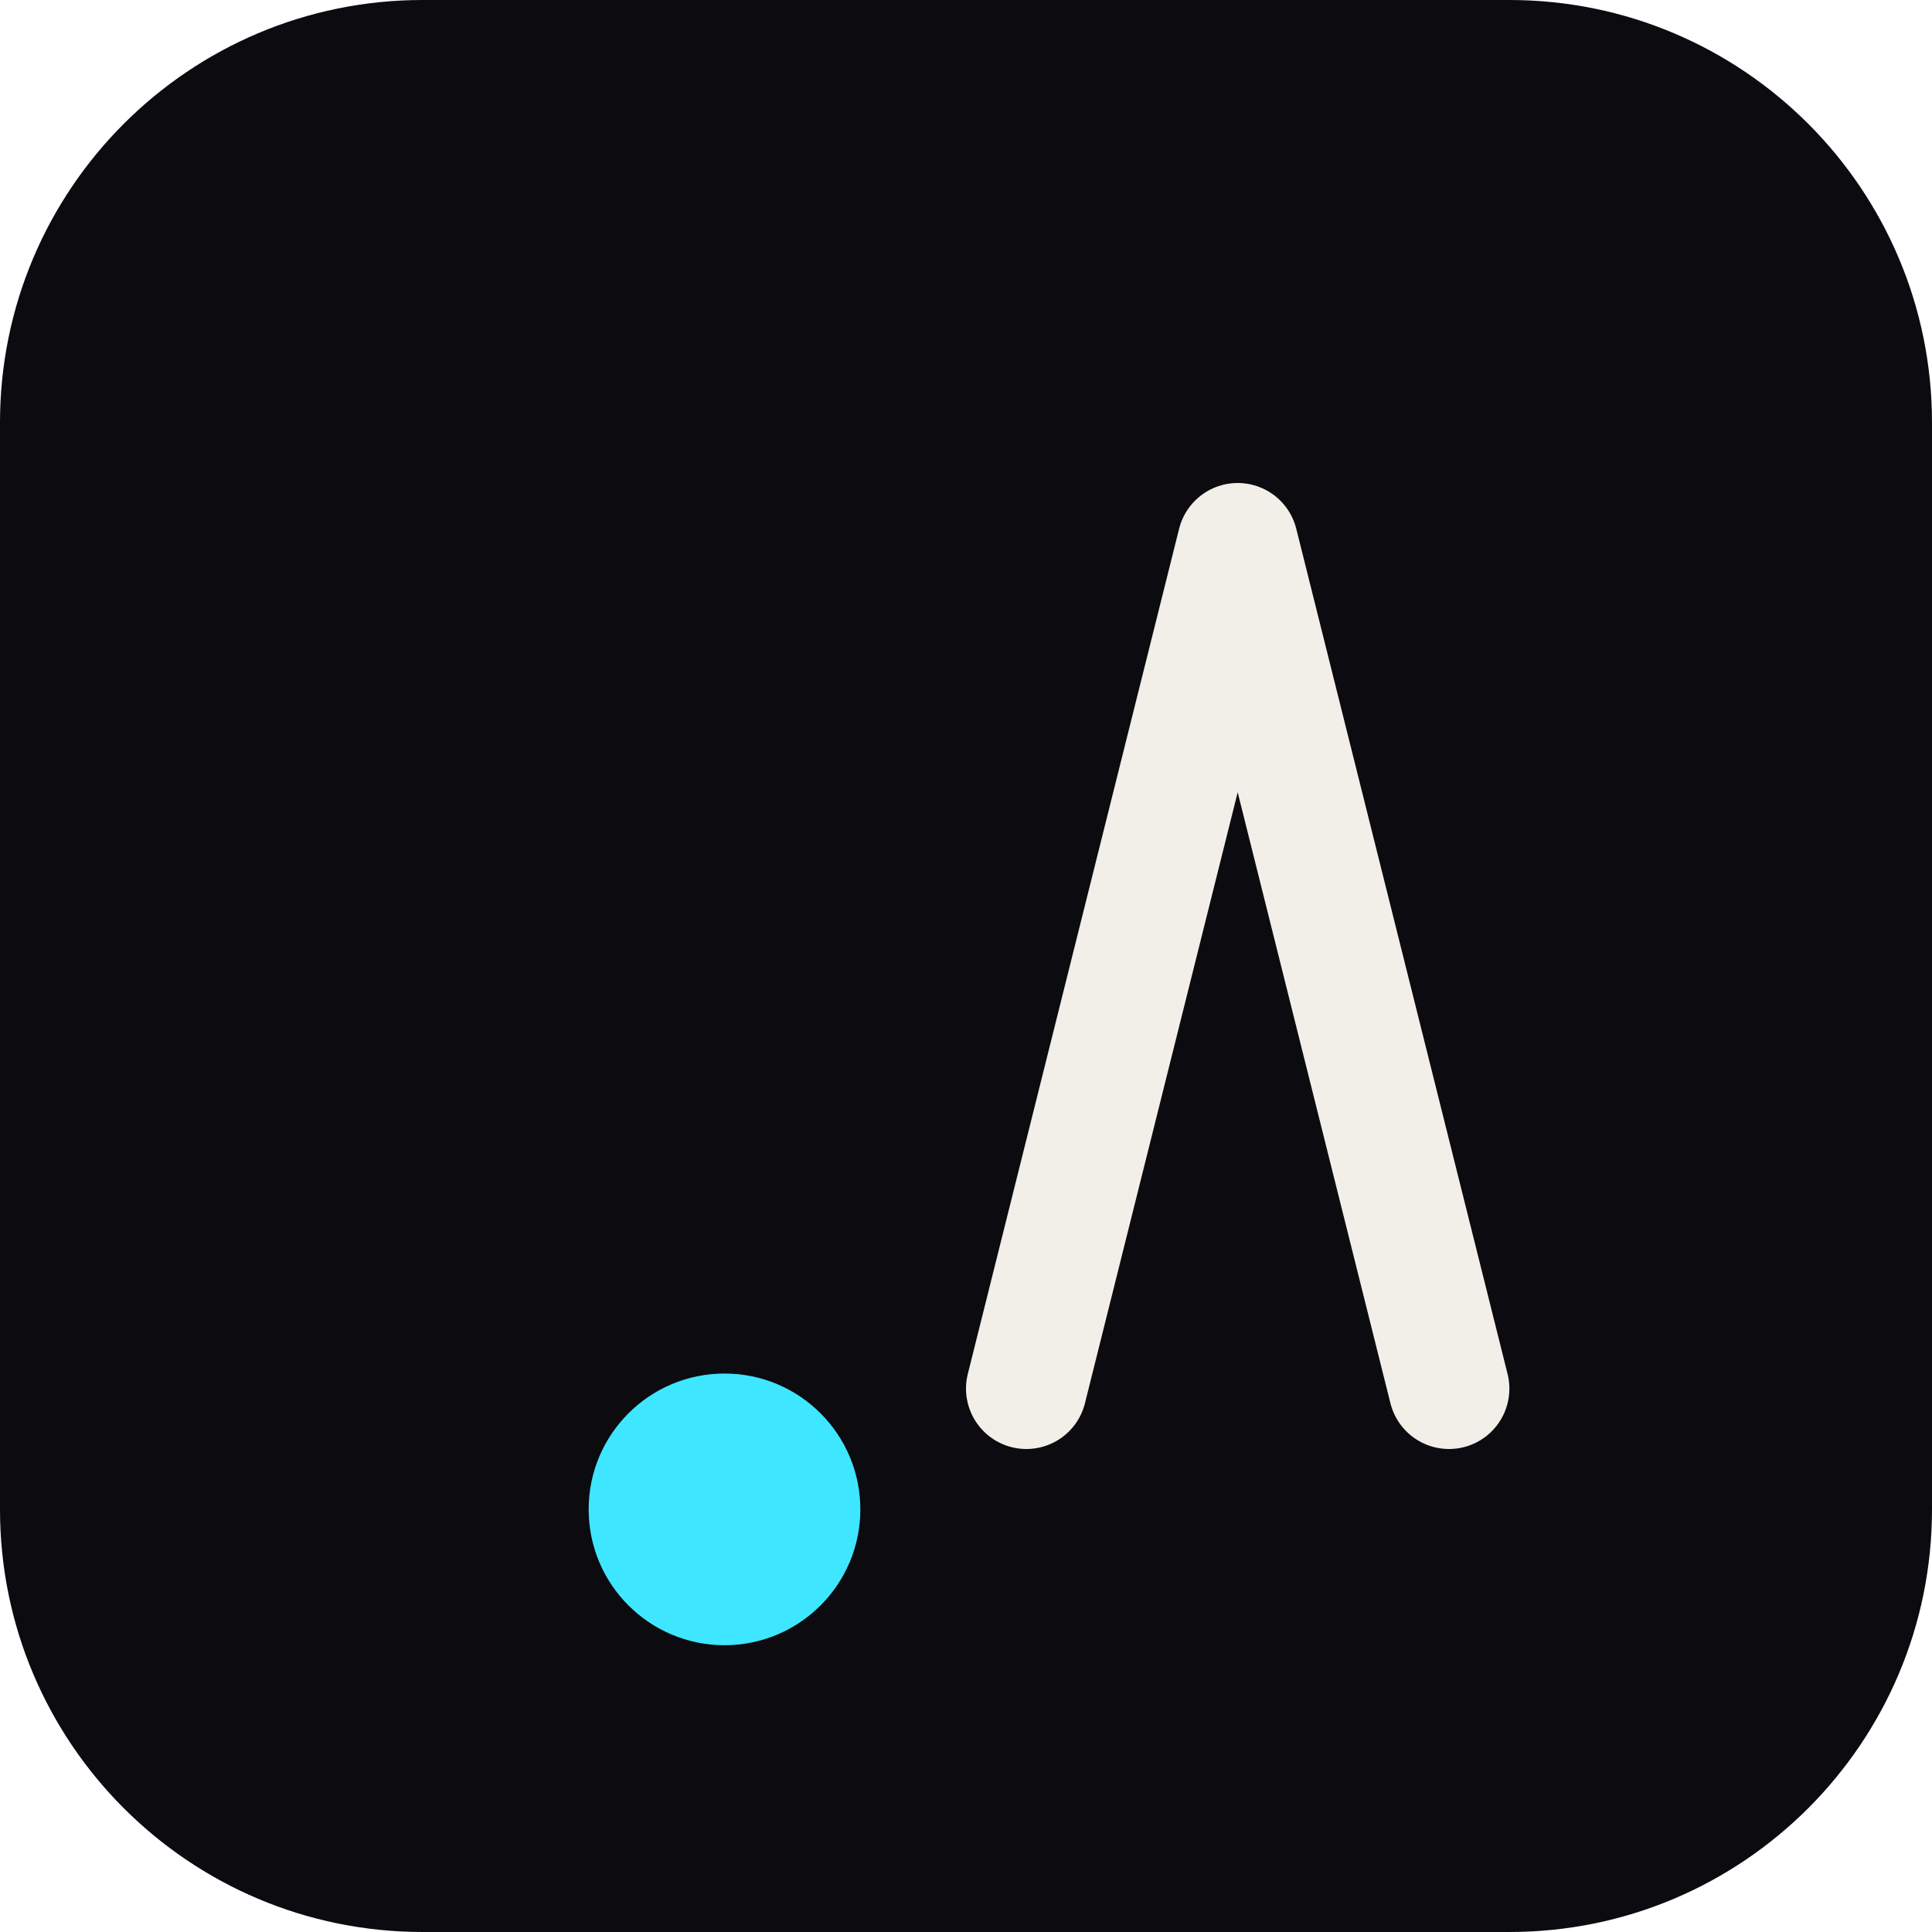
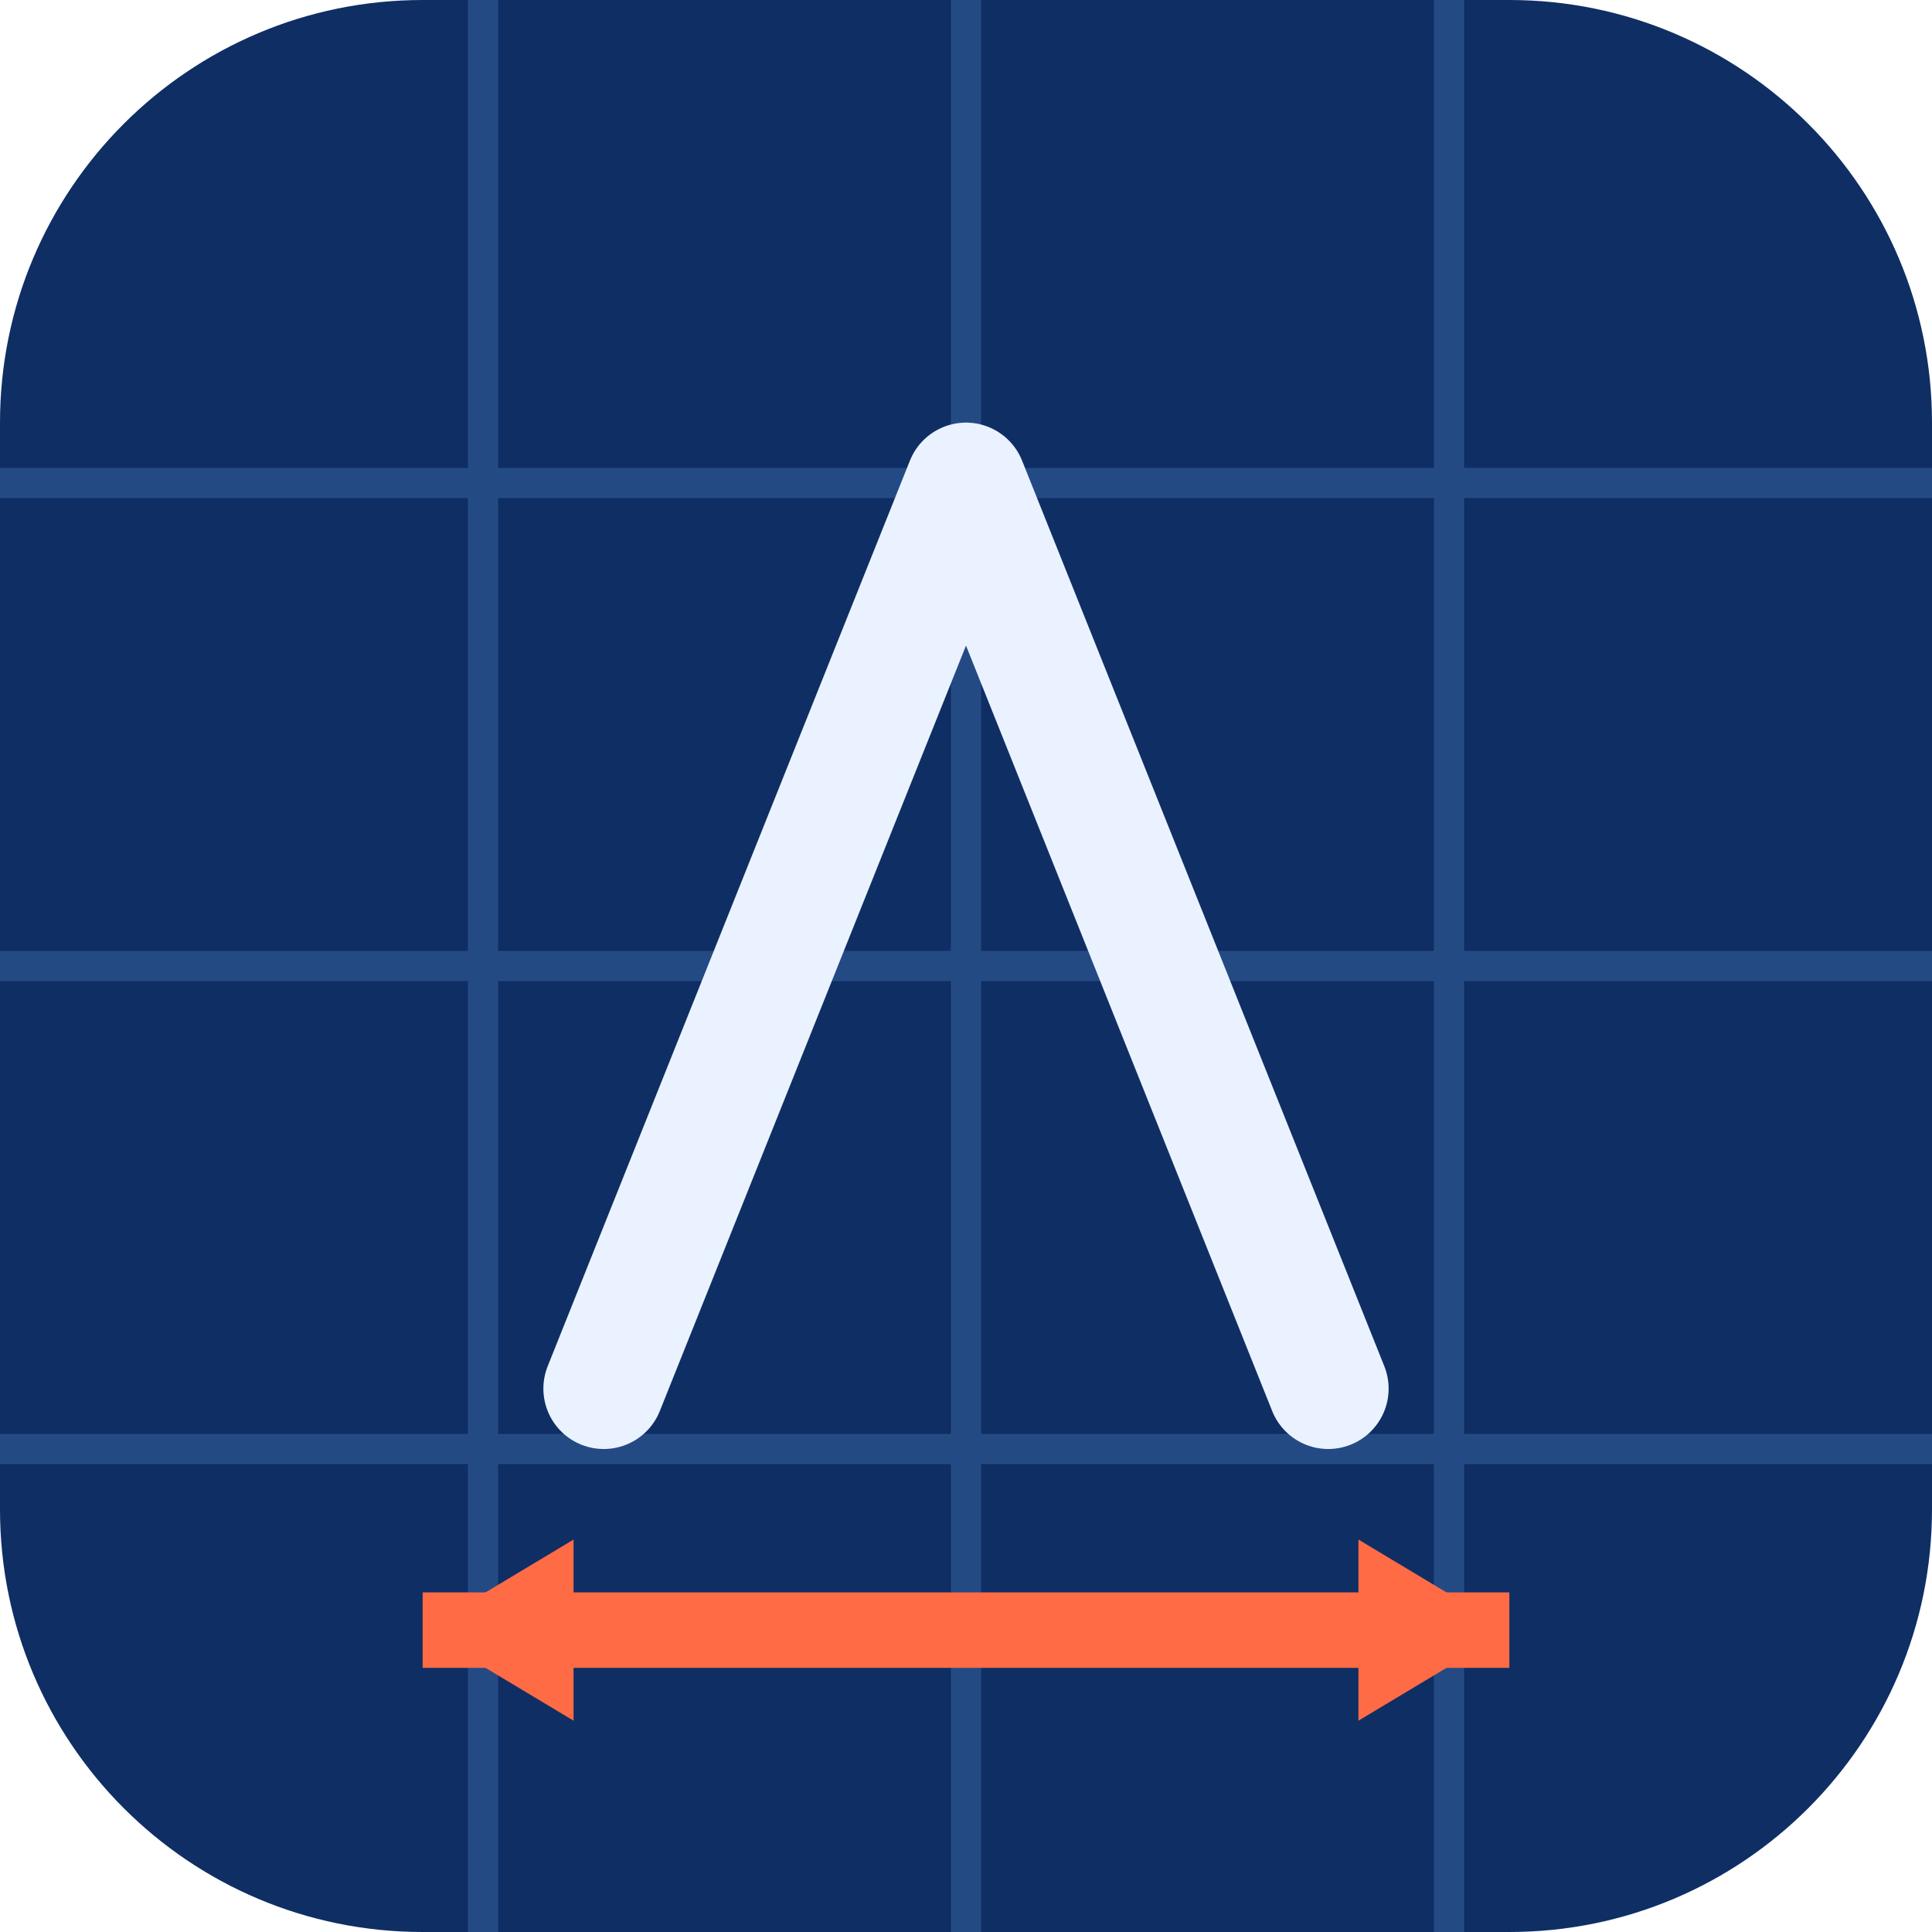
<svg xmlns="http://www.w3.org/2000/svg" width="64" height="64" viewBox="0 0 64 64">
-   <defs>
-     <linearGradient id="c" x1="0" y1="0" x2="0" y2="1">
-       <stop offset="0" stop-color="#7c5cff" />
-       <stop offset="1" stop-color="#3ee6ff" />
-     </linearGradient>
-   </defs>
-   <rect width="64" height="64" rx="14" fill="#0b0b10" />
-   <line x1="24" y1="12" x2="24" y2="46" stroke="url(#c)" stroke-width="4" stroke-linecap="round" />
-   <circle cx="24" cy="50" r="4.5" fill="#3ee6ff" />
-   <path d="M34 46 L41 18 L48 46" fill="none" stroke="#f2efe9" stroke-width="4" stroke-linecap="round" stroke-linejoin="round" />
+   <rect width="64" height="64" rx="14" fill="#0f2e64" />
+   <path d="M16 0v64M32 0v64M48 0v64M0 16h64M0 32h64M0 48h64" stroke="#35619f" stroke-width="1" opacity="0.55" />
+   <path d="M20 46 L32 16 L44 46" fill="none" stroke="#eaf2ff" stroke-width="4" stroke-linecap="round" stroke-linejoin="round" />
+   <path d="M14 54 h36" stroke="#ff6b45" stroke-width="2.5" />
+   <path d="M14 54 l5 -3 v6 z M50 54 l-5 -3 v6 z" fill="#ff6b45" />
</svg>
